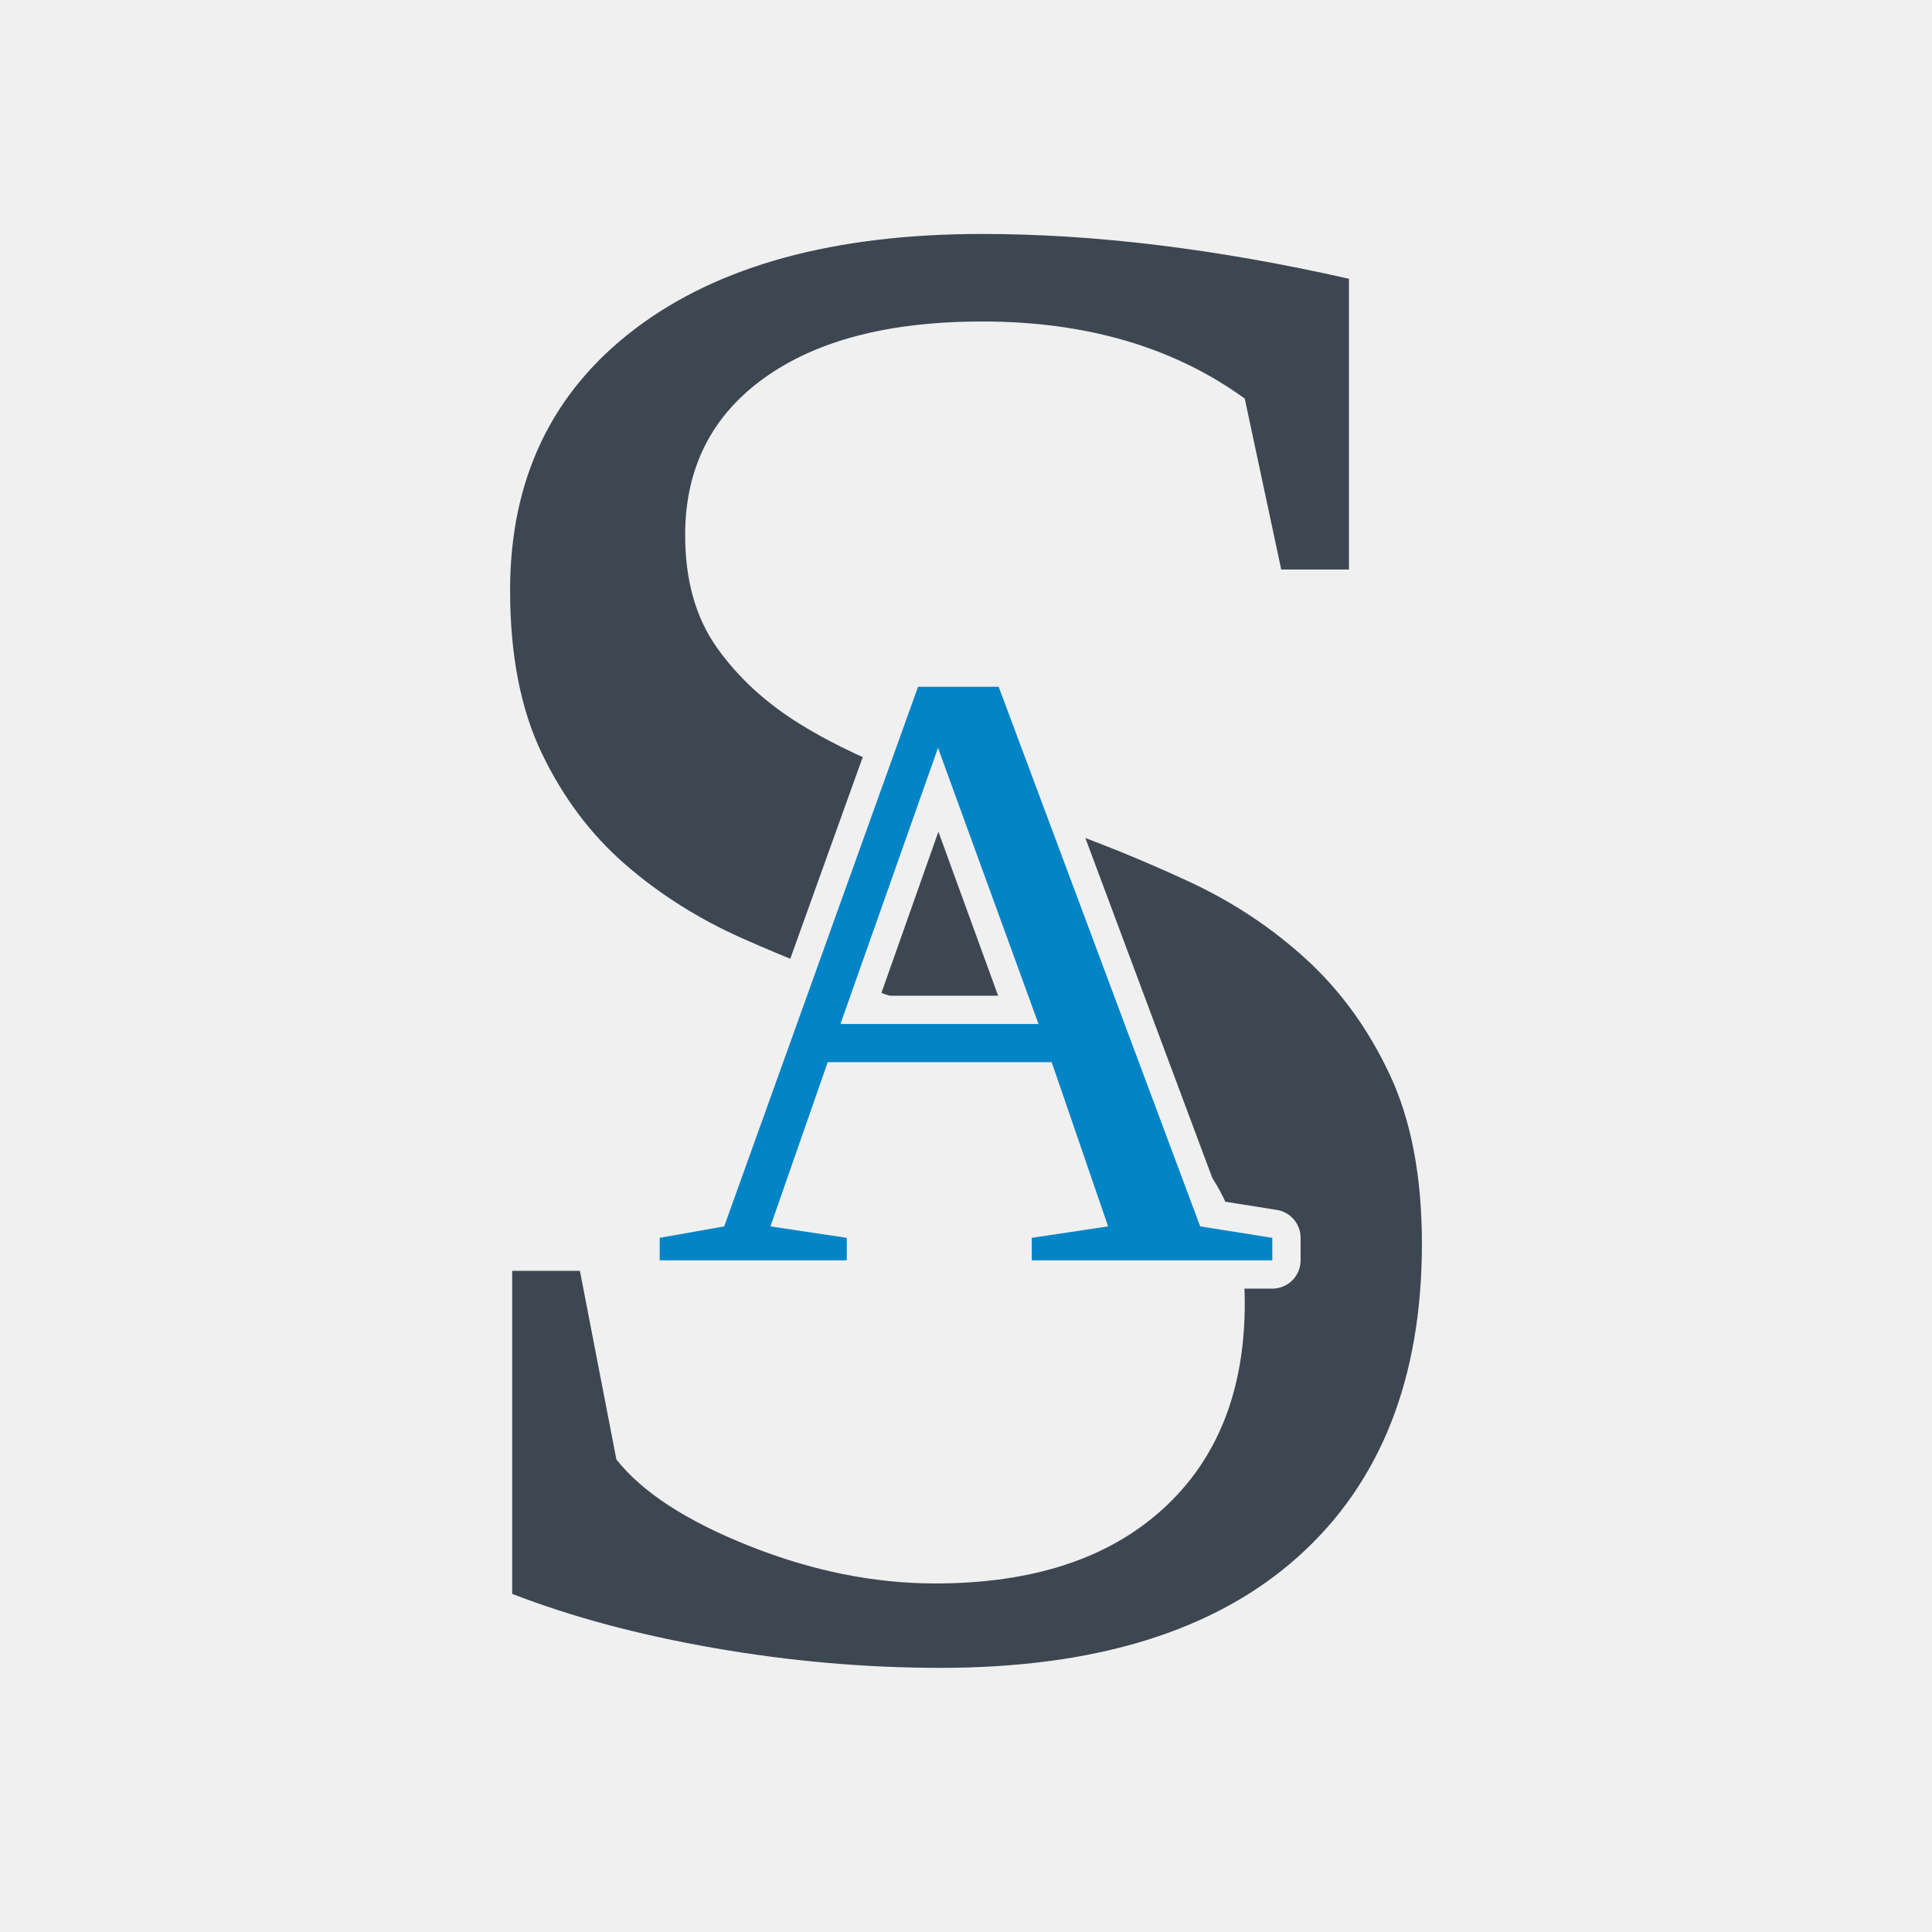
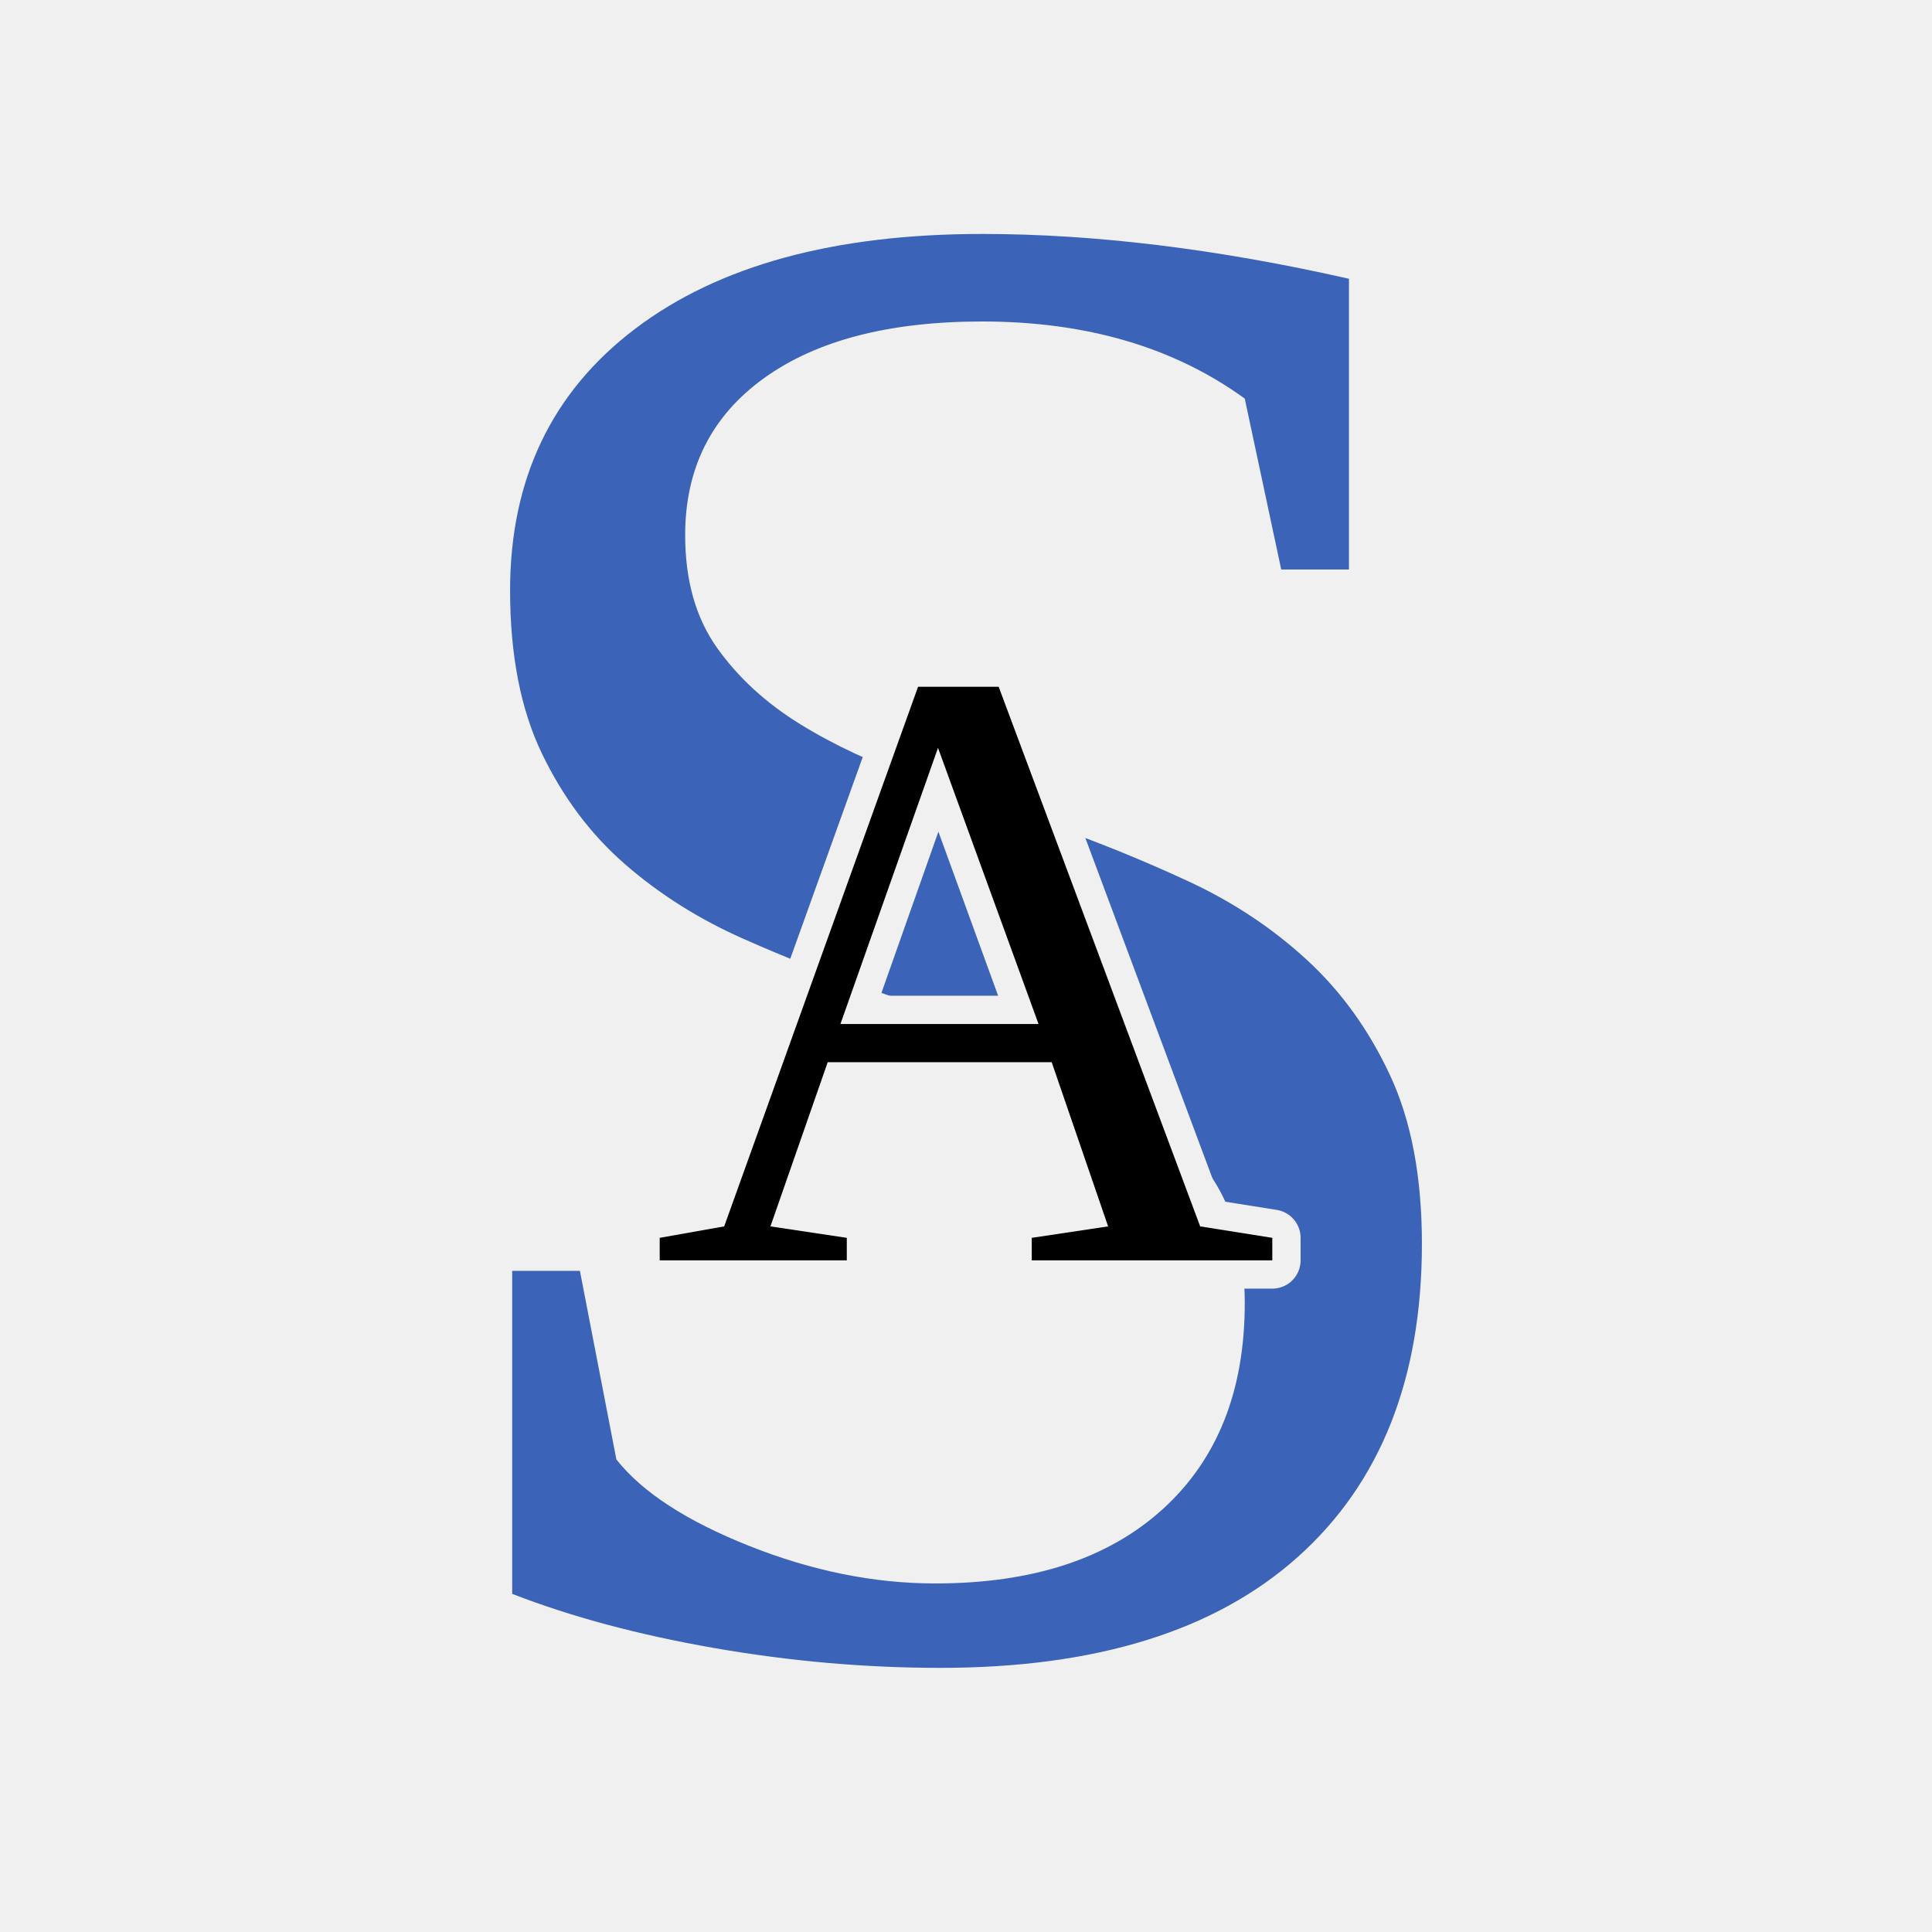
<svg xmlns="http://www.w3.org/2000/svg" viewBox="0 0 512 512" width="512" height="512">
  <defs>
    <mask id="cut" maskUnits="userSpaceOnUse" x="0" y="0" width="512" height="512">
      <rect width="512" height="512" fill="#fff" />
      <path d="M224.408 328.041V334.0H174.828V328.041L191.917 325.006L243.296 182.0H264.657L318.059 325.006L337.172 328.041V334.0H273.426V328.041L293.663 325.006L278.71 281.497H219.349L204.172 325.006ZM248.58 198.189 222.722 271.379H275.225Z" fill="#000" stroke="#000" stroke-width="15" stroke-linejoin="round" />
    </mask>
  </defs>
-   <path d="M135.731 336.782H153.682L163.347 386.767Q173.565 399.747 198.558 409.689Q223.551 419.631 247.853 419.631Q286.516 419.631 308.195 399.885Q329.874 380.14 329.874 345.343Q329.874 325.459 321.451 312.48Q313.028 299.5 299.358 290.525Q285.688 281.549 268.289 275.336Q250.891 269.122 232.526 262.77Q214.161 256.419 196.763 248.686Q179.365 240.953 165.695 229.078Q152.025 217.203 143.602 199.667Q135.179 182.131 135.179 156.448Q135.179 112.262 168.318 87.131Q201.458 62.0 260.281 62.0Q305.019 62.0 357.49 73.875V150.924H339.539L329.874 105.634Q301.705 85.198 260.281 85.198Q223.275 85.198 202.424 100.249Q181.574 115.299 181.574 141.811Q181.574 159.762 189.997 171.637Q198.42 183.512 212.09 191.935Q225.76 200.358 243.297 206.433Q260.833 212.509 279.198 218.999Q297.562 225.488 315.099 233.635Q332.635 241.782 346.305 254.347Q359.975 266.913 368.398 285.001Q376.821 303.09 376.821 329.602Q376.821 383.177 343.958 412.589Q311.094 442.0 249.234 442.0Q219.408 442.0 189.307 436.753Q159.205 431.506 135.731 422.392Z" fill="#3d4752" mask="url(#cut)" />
-   <path d="M224.408 328.041V334.0H174.828V328.041L191.917 325.006L243.296 182.0H264.657L318.059 325.006L337.172 328.041V334.0H273.426V328.041L293.663 325.006L278.71 281.497H219.349L204.172 325.006ZM248.58 198.189 222.722 271.379H275.225Z" fill="#0284c7" />
+   <path d="M135.731 336.782H153.682L163.347 386.767Q173.565 399.747 198.558 409.689Q223.551 419.631 247.853 419.631Q286.516 419.631 308.195 399.885Q329.874 380.14 329.874 345.343Q329.874 325.459 321.451 312.48Q313.028 299.5 299.358 290.525Q285.688 281.549 268.289 275.336Q250.891 269.122 232.526 262.77Q214.161 256.419 196.763 248.686Q179.365 240.953 165.695 229.078Q152.025 217.203 143.602 199.667Q135.179 182.131 135.179 156.448Q135.179 112.262 168.318 87.131Q201.458 62.0 260.281 62.0Q305.019 62.0 357.49 73.875V150.924H339.539L329.874 105.634Q301.705 85.198 260.281 85.198Q223.275 85.198 202.424 100.249Q181.574 115.299 181.574 141.811Q181.574 159.762 189.997 171.637Q198.42 183.512 212.09 191.935Q225.76 200.358 243.297 206.433Q260.833 212.509 279.198 218.999Q297.562 225.488 315.099 233.635Q332.635 241.782 346.305 254.347Q359.975 266.913 368.398 285.001Q376.821 303.09 376.821 329.602Q376.821 383.177 343.958 412.589Q311.094 442.0 249.234 442.0Q219.408 442.0 189.307 436.753Q159.205 431.506 135.731 422.392Z" fill="#3b63b8" mask="url(#cut)" />
+   <path d="M224.408 328.041V334.0H174.828V328.041L191.917 325.006L243.296 182.0H264.657L318.059 325.006L337.172 328.041V334.0H273.426V328.041L293.663 325.006L278.71 281.497H219.349L204.172 325.006ZM248.58 198.189 222.722 271.379H275.225Z" fill="#000" />
</svg>
